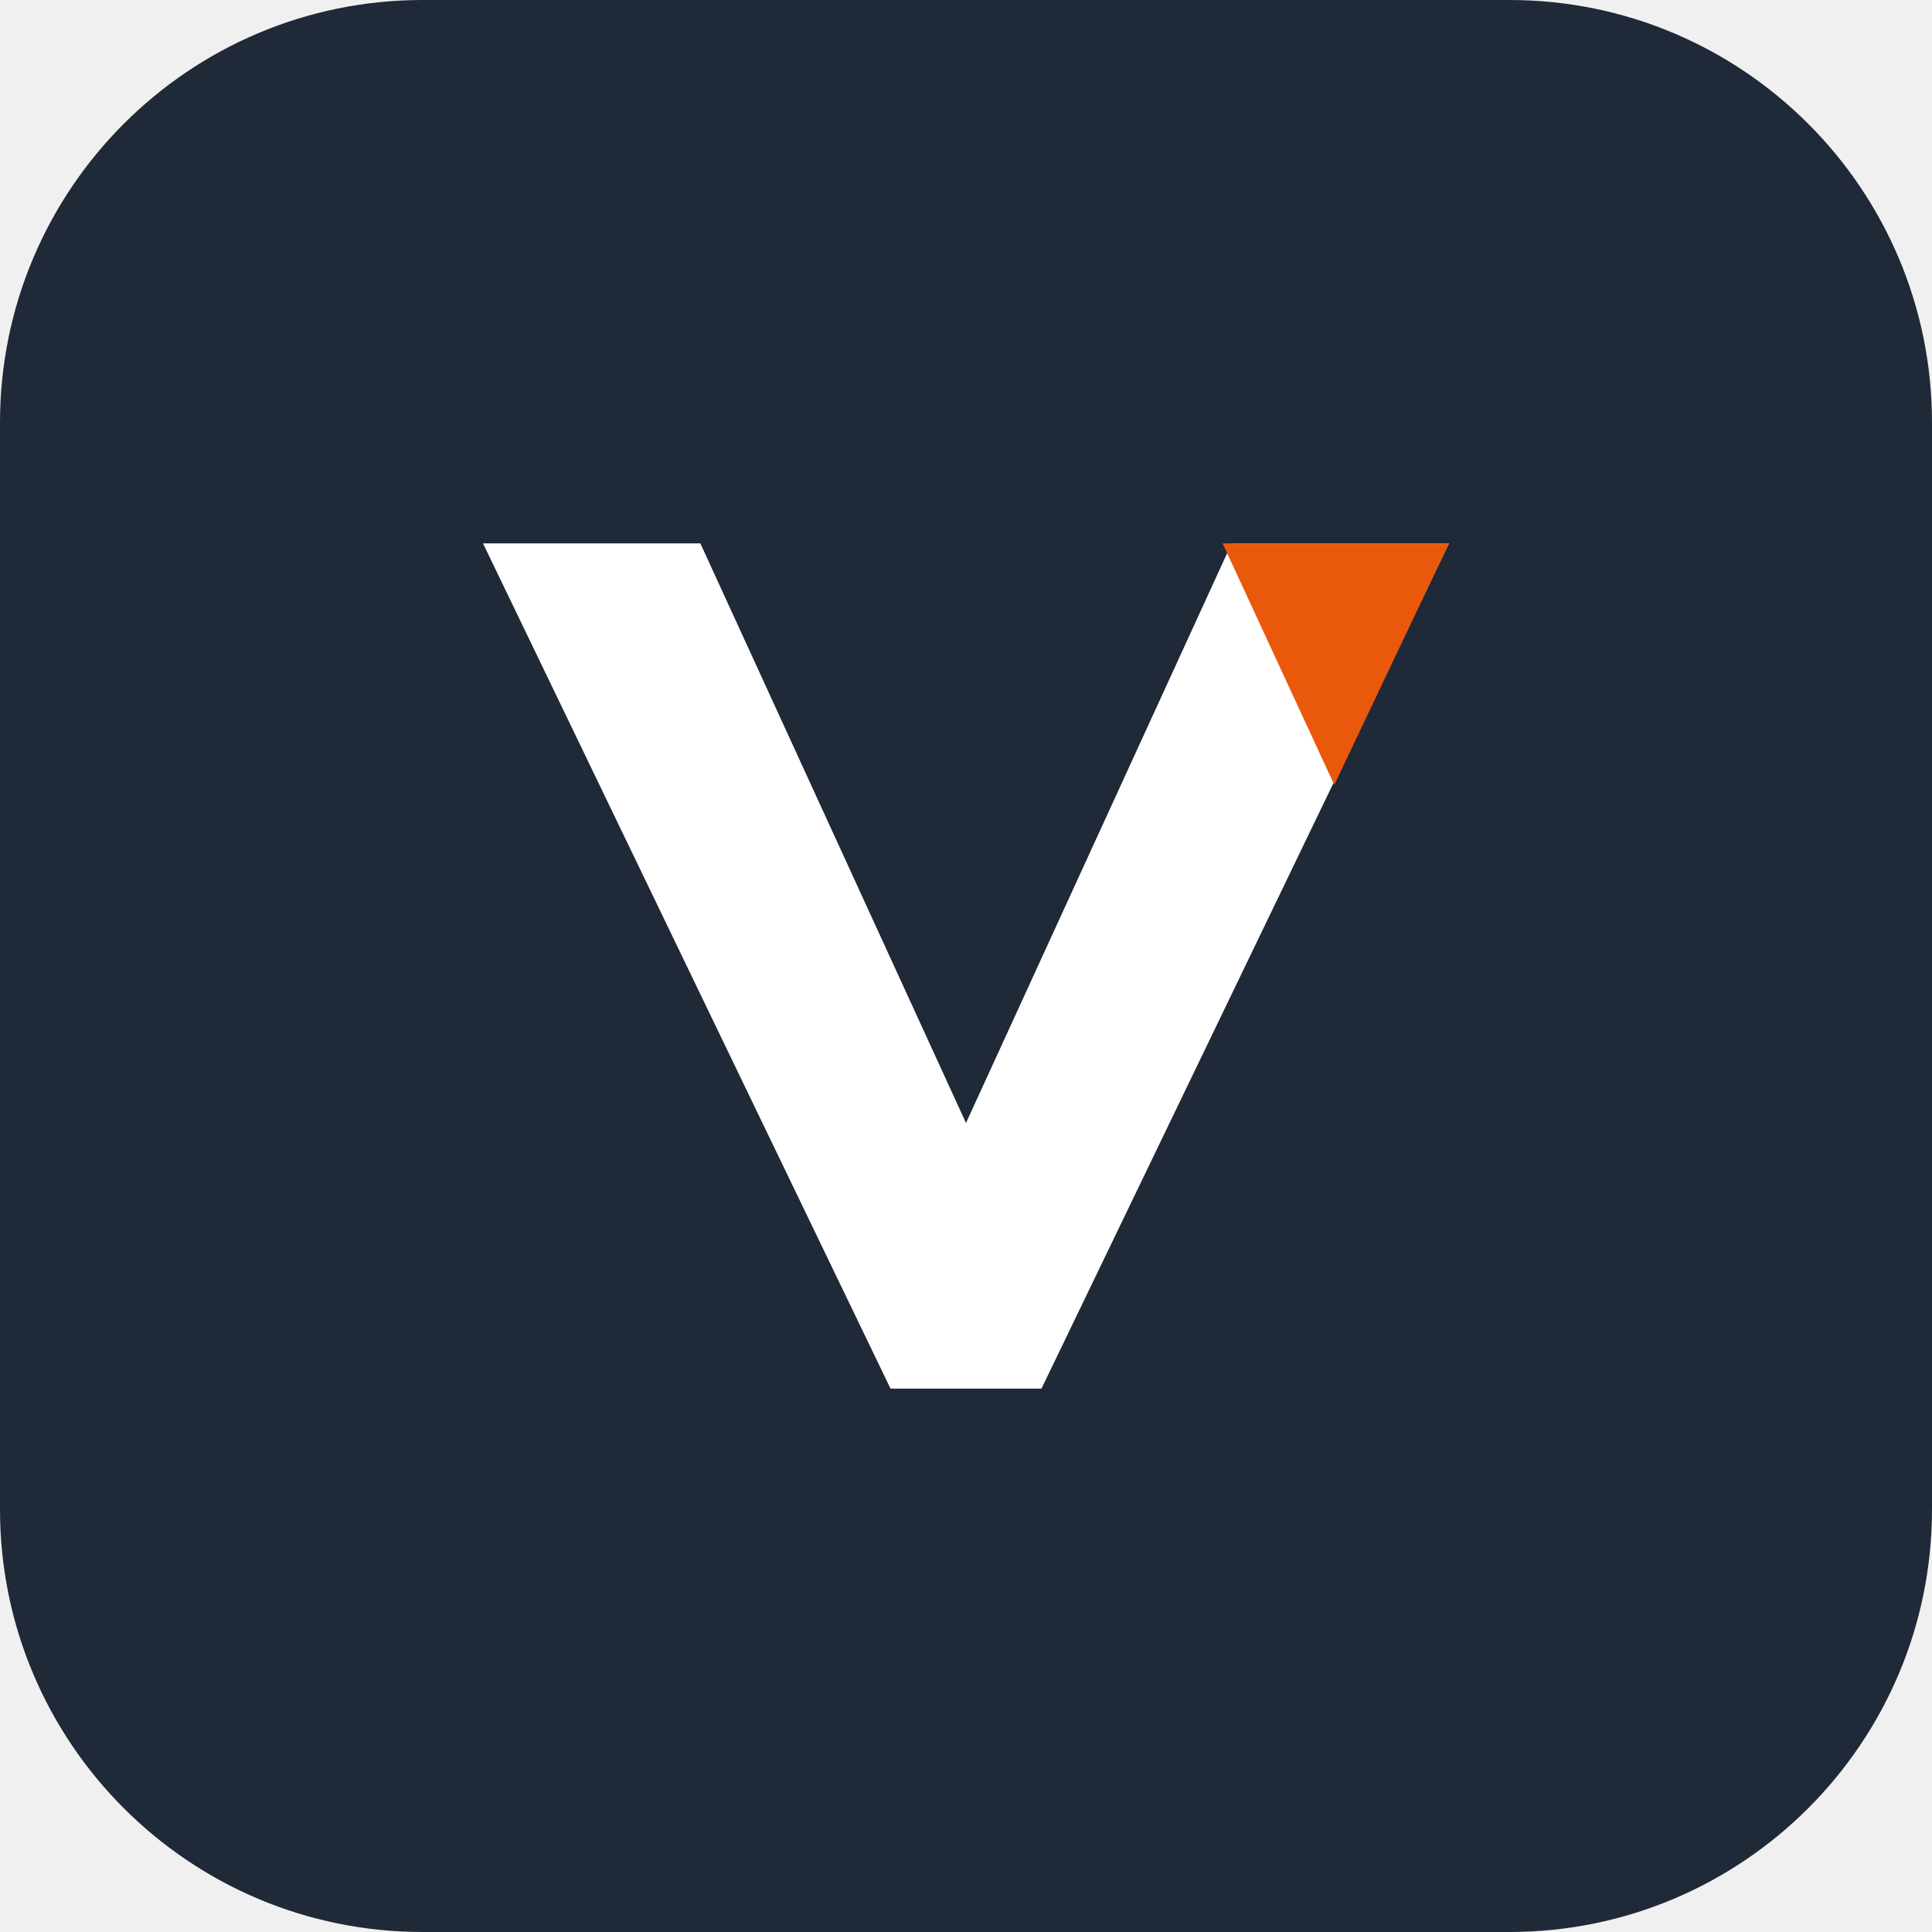
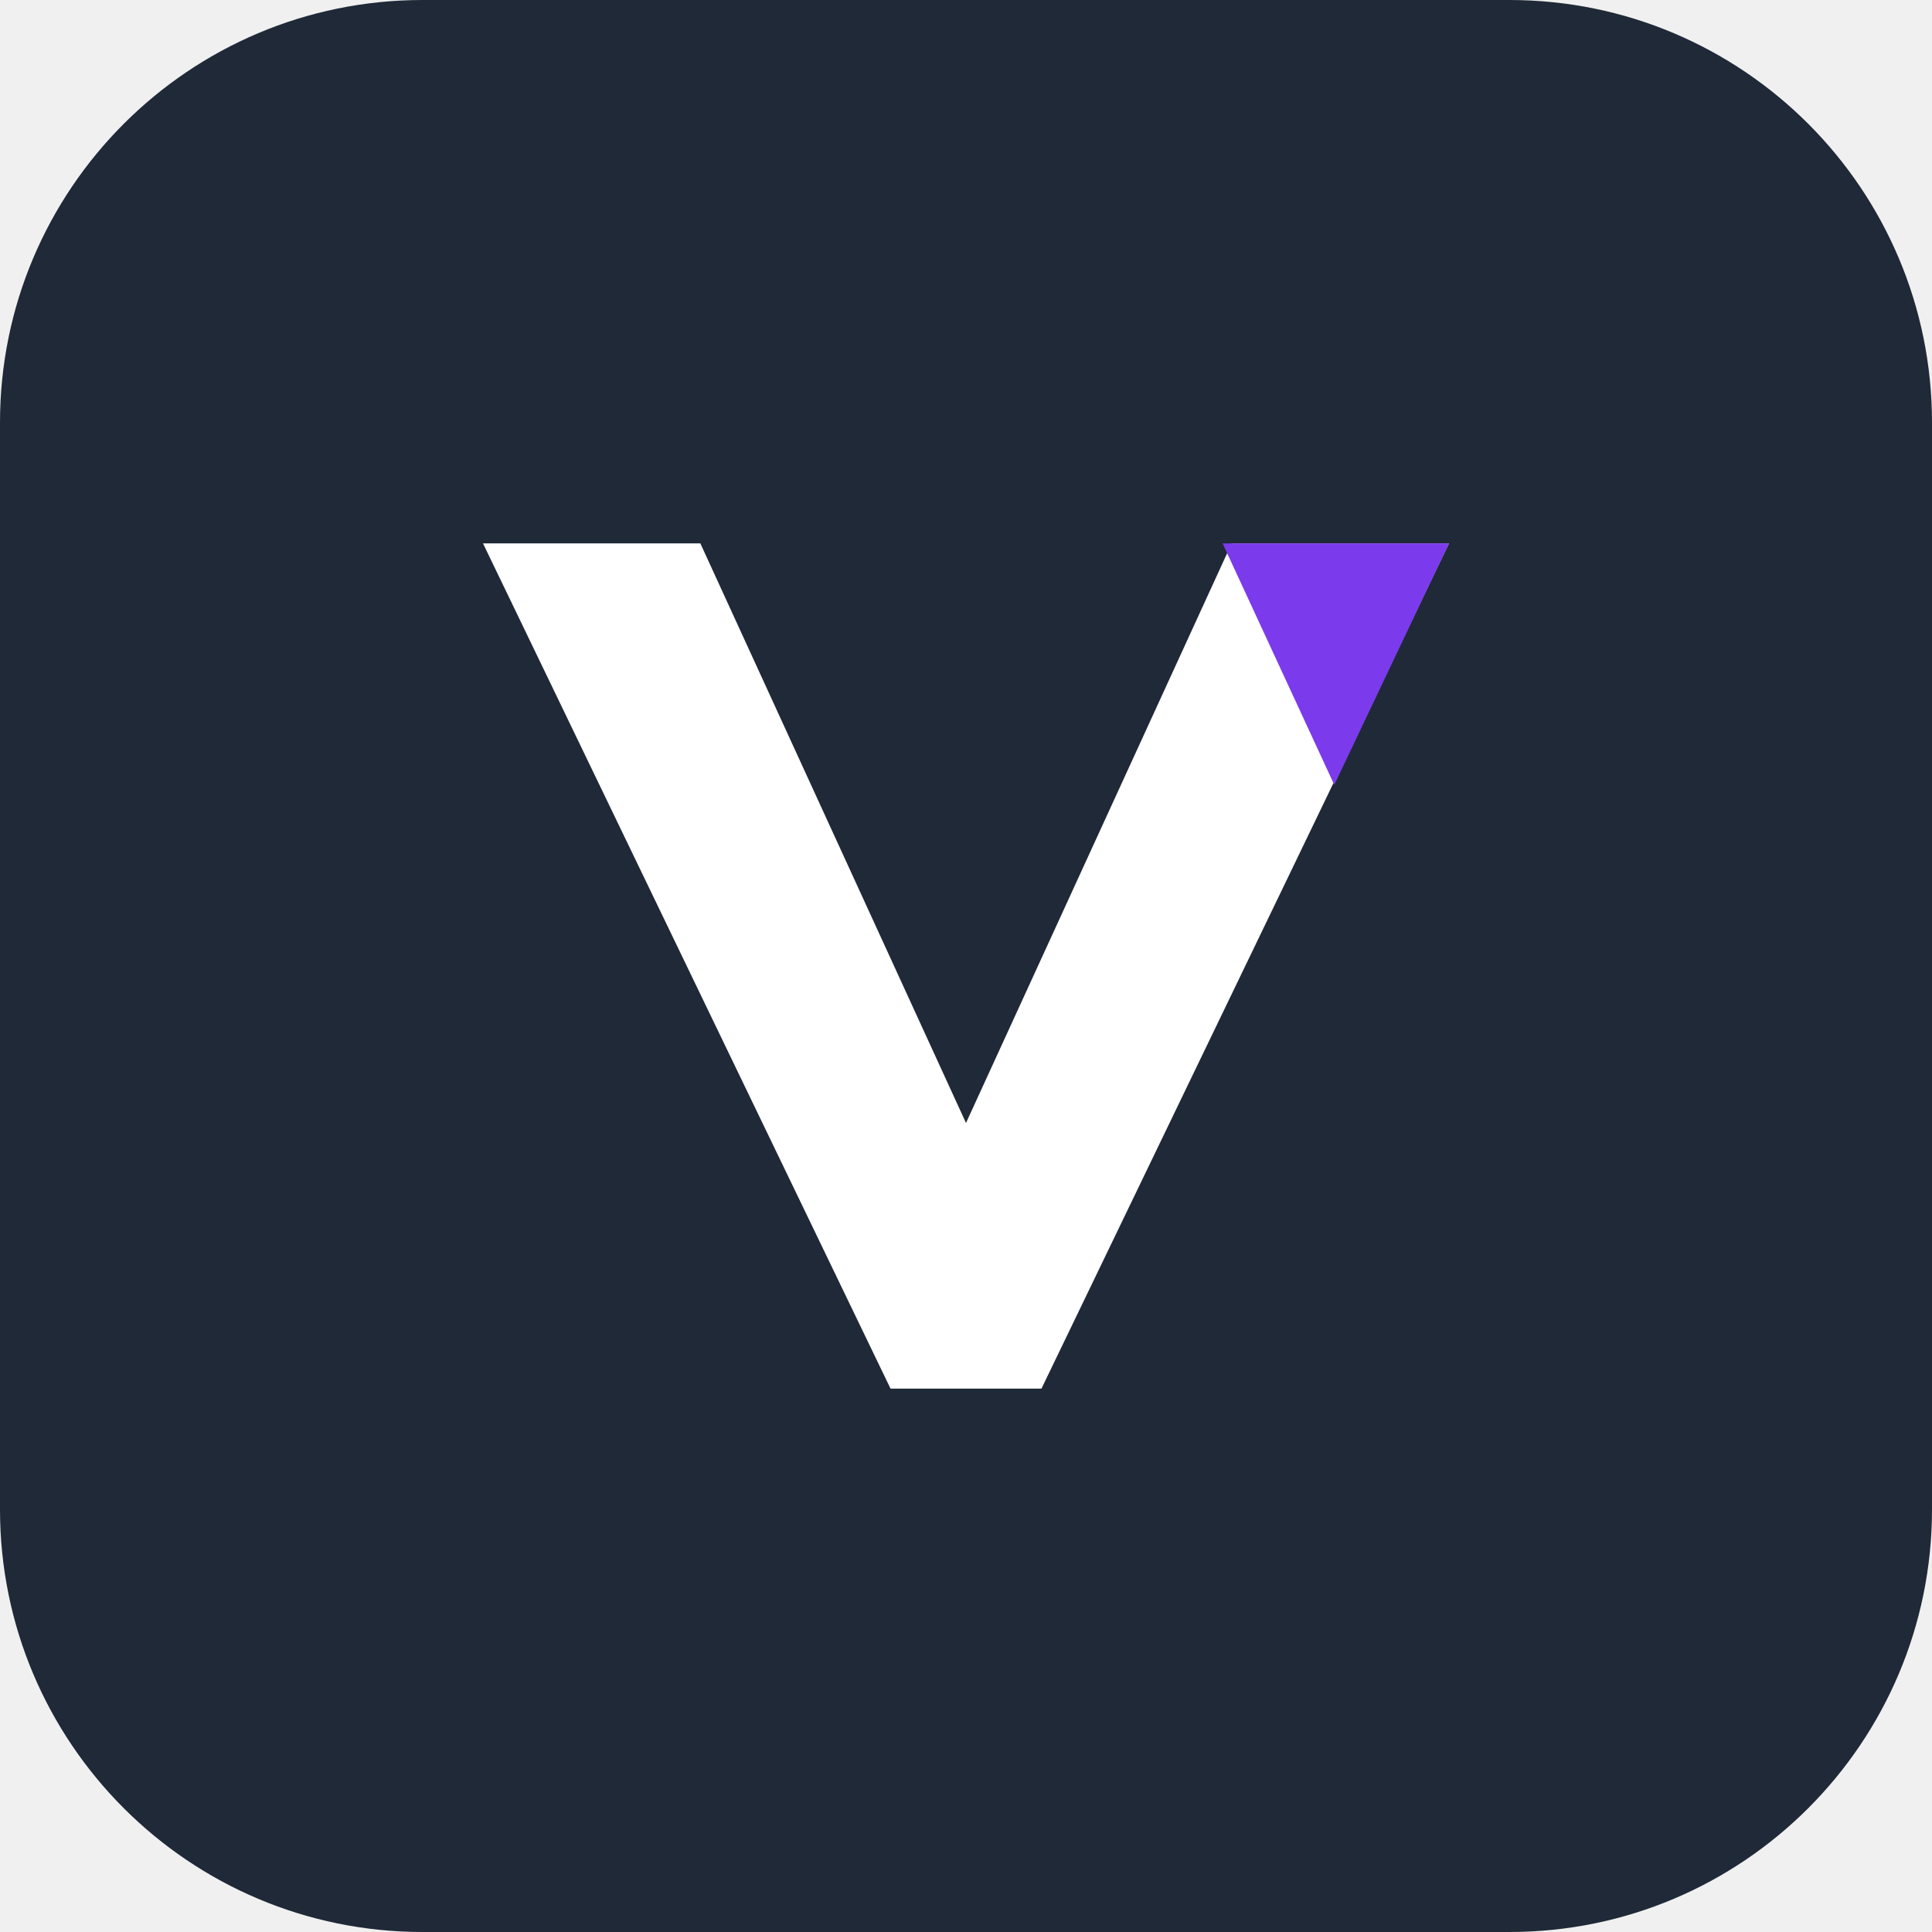
<svg xmlns="http://www.w3.org/2000/svg" viewBox="0 0 64 64" fill="none">
  <rect width="64" height="64" rx="14" fill="#1F2937" />
  <path d="M16 18L29.5 46H34.5L48 18H40.8L32 37.2L23.2 18H16Z" fill="#FFFFFF" />
-   <path d="M40.5 18L48 18L44.2 26L40.5 18Z" fill="#EA580C" />
+   <path d="M40.5 18L48 18L44.2 26L40.5 18Z" fill="#7C3AED" />
</svg>
